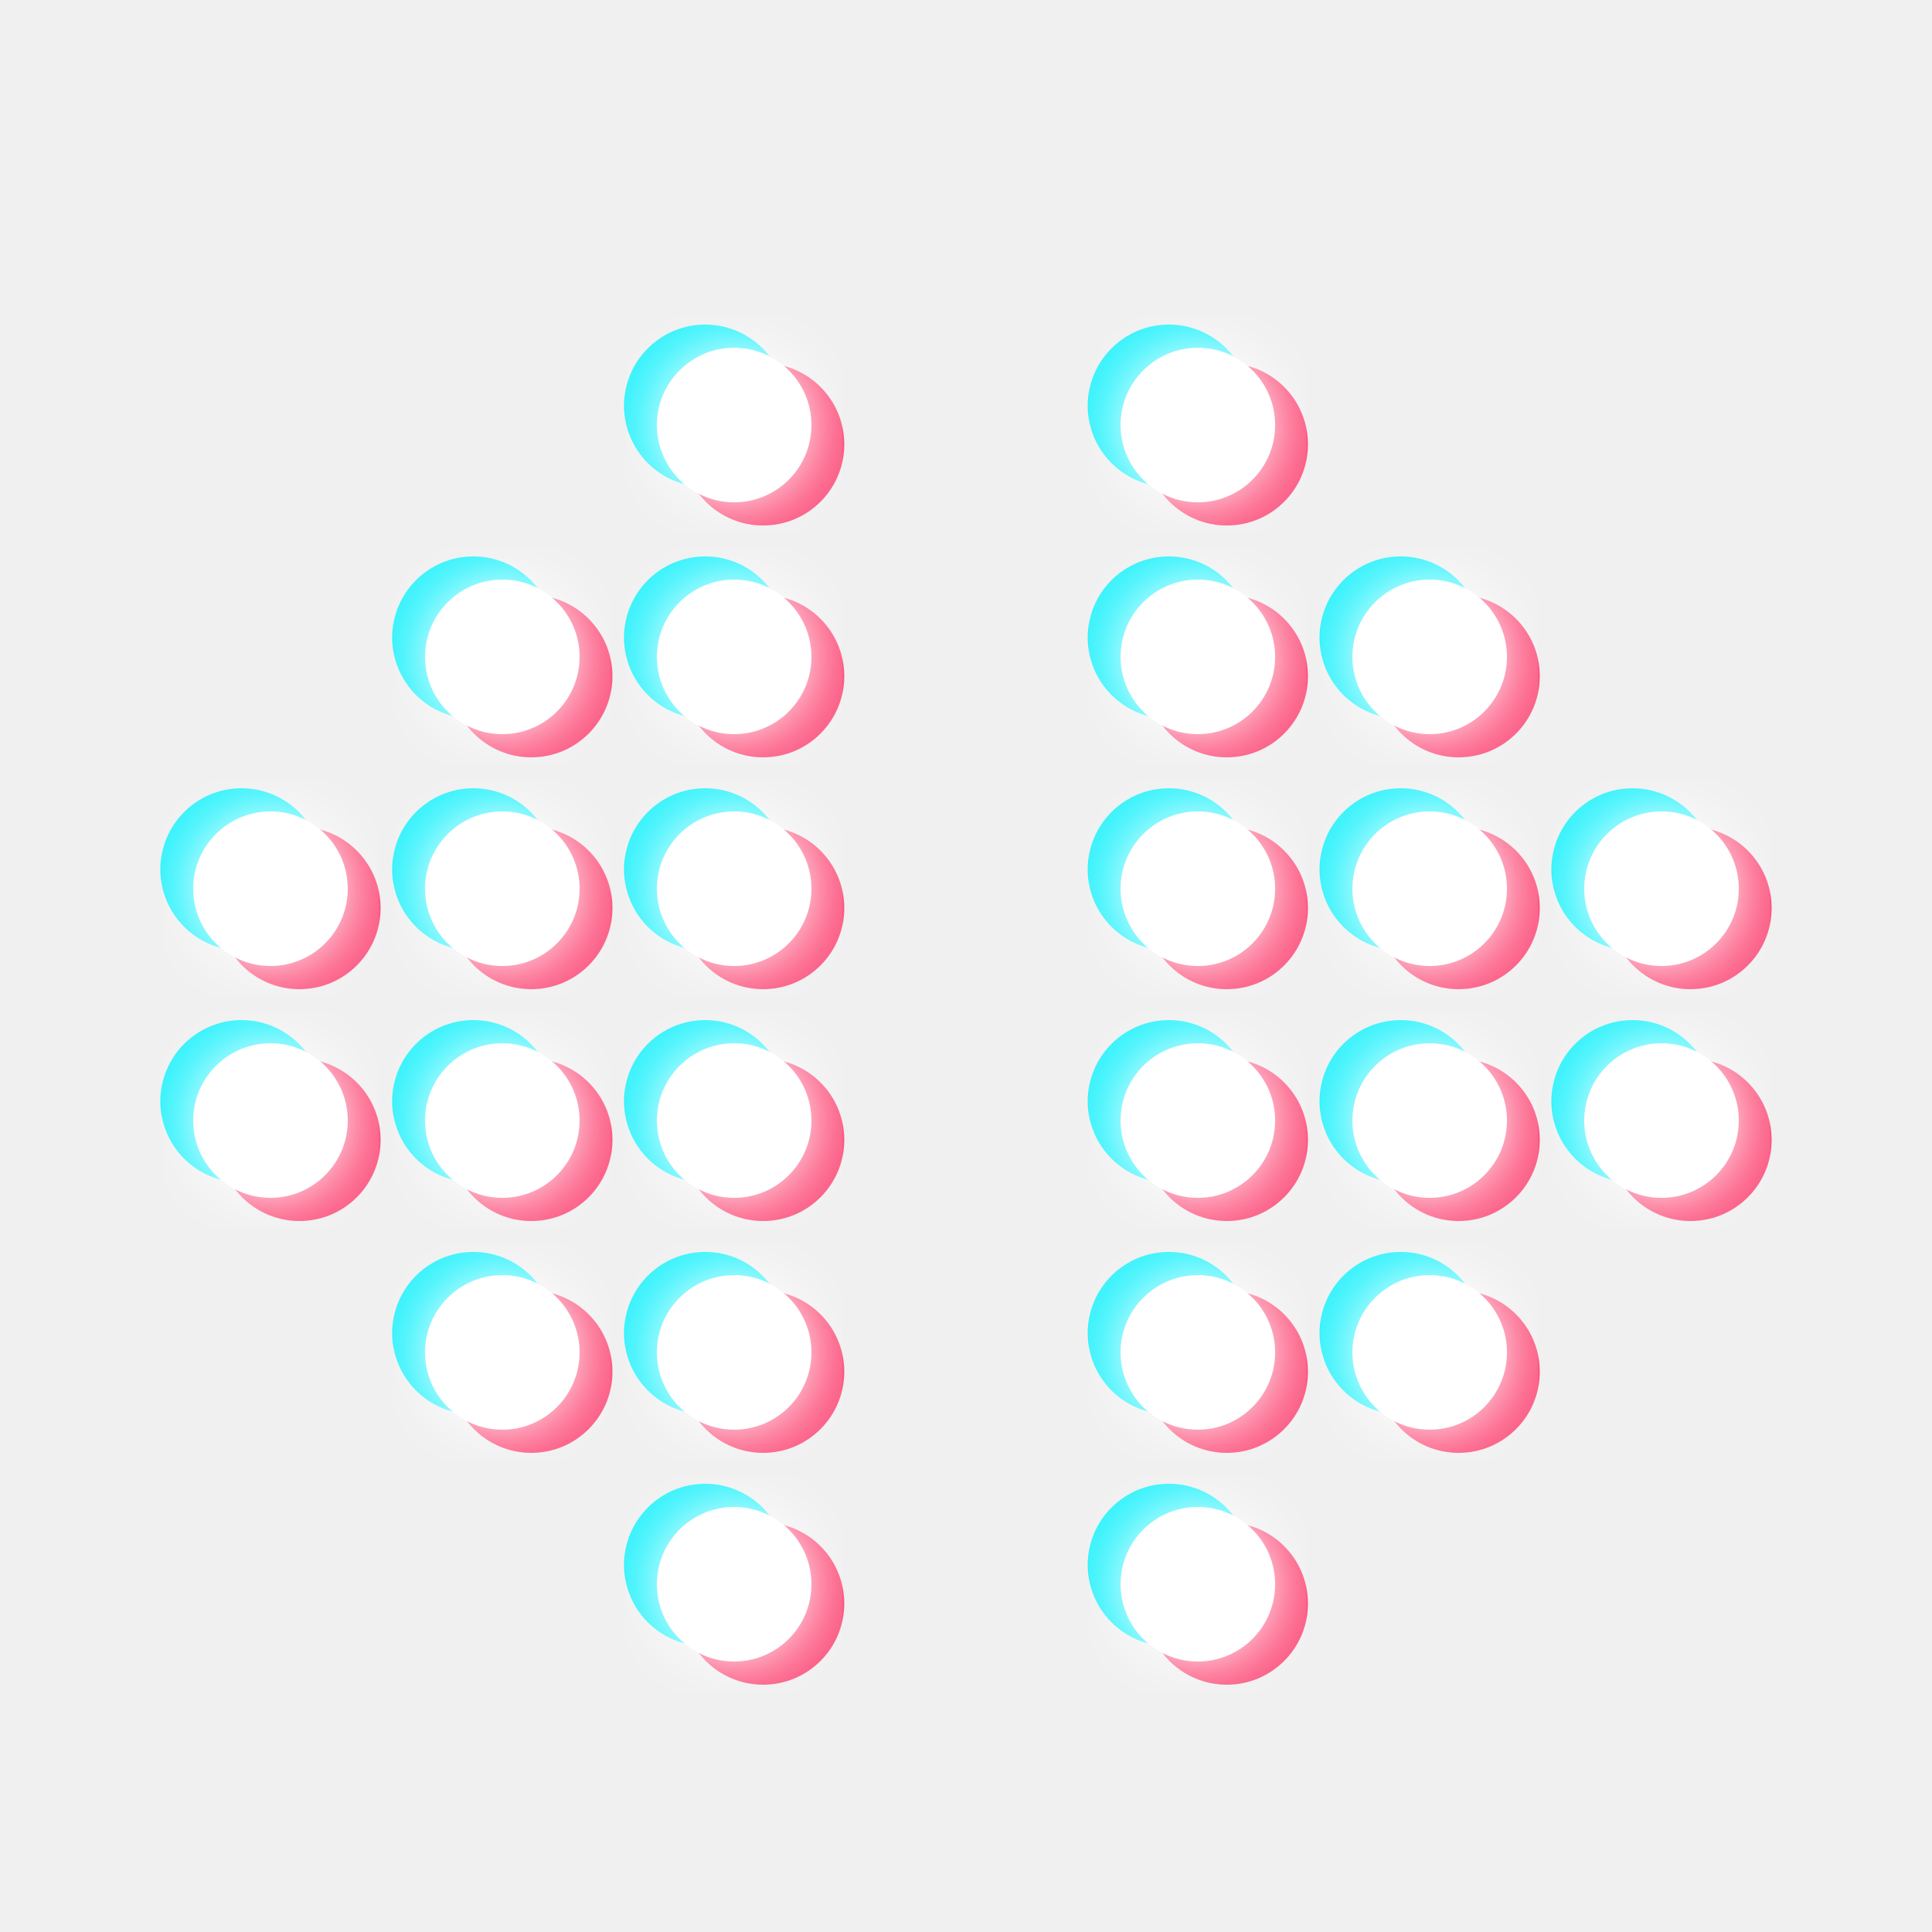
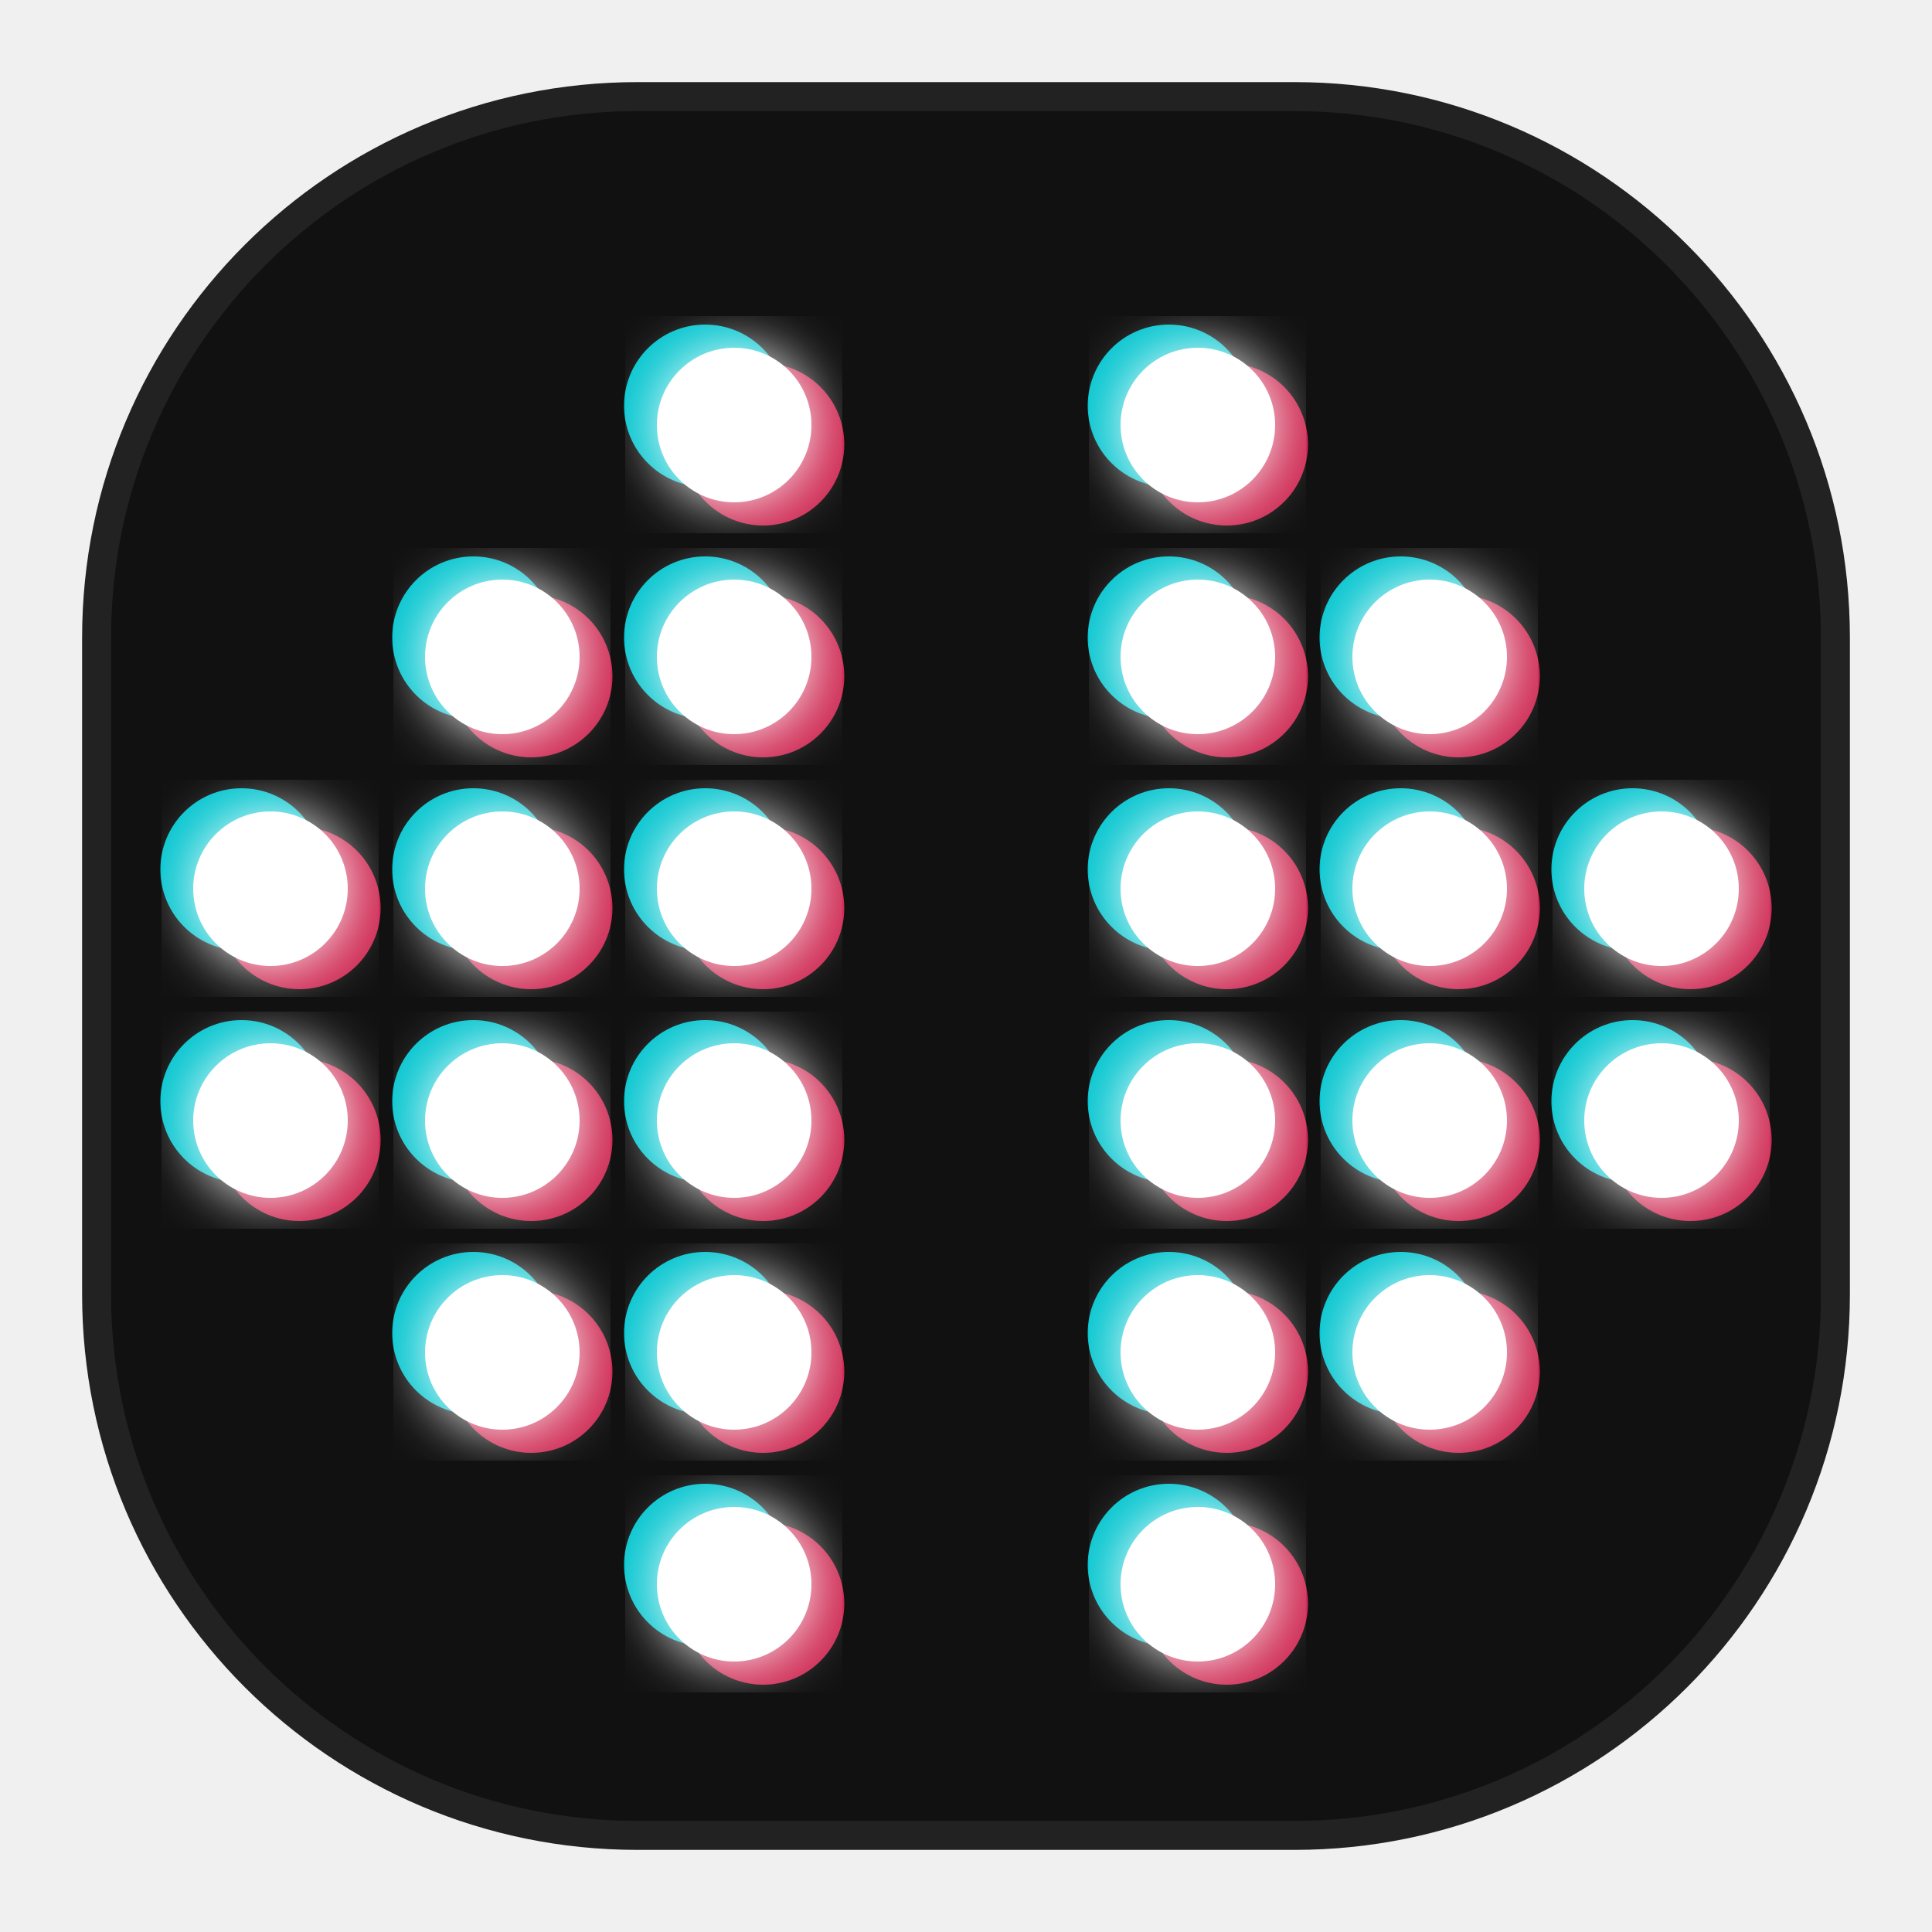
<svg xmlns="http://www.w3.org/2000/svg" viewBox="0 0 100 100">
  <defs>
    <filter id="glow" x="-20%" y="-20%" width="140%" height="140%">
      <feGaussianBlur stdDeviation="1.5" result="blur" />
      <feMerge>
        <feMergeNode in="blur" />
        <feMergeNode in="SourceGraphic" />
      </feMerge>
    </filter>
  </defs>
  <style>
    .dot-cyan { fill: #00f3ff; opacity: 0.8; }
    .dot-red { fill: #ff3366; opacity: 0.8; }
    .dot-white { fill: #ffffff; filter: url(#glow); }
+     .squircle { fill: #111111; stroke: #222222; stroke-width: 1.5; }
  </style>
-   <rect width="100" height="100" fill="none" />
+   <rect x="5" y="5" width="90" height="90" rx="28" ry="28" class="squircle" />
  <g transform="translate(0, 0)">
    <g transform="translate(-1.5, -1)">
      <circle cx="38" cy="22" r="4.2" class="dot-cyan" />
      <circle cx="26" cy="34" r="4.2" class="dot-cyan" />
      <circle cx="38" cy="34" r="4.2" class="dot-cyan" />
      <circle cx="14" cy="46" r="4.2" class="dot-cyan" />
      <circle cx="26" cy="46" r="4.2" class="dot-cyan" />
      <circle cx="38" cy="46" r="4.2" class="dot-cyan" />
      <circle cx="62" cy="22" r="4.2" class="dot-cyan" />
      <circle cx="62" cy="34" r="4.2" class="dot-cyan" />
      <circle cx="74" cy="34" r="4.2" class="dot-cyan" />
      <circle cx="62" cy="46" r="4.2" class="dot-cyan" />
      <circle cx="74" cy="46" r="4.2" class="dot-cyan" />
      <circle cx="86" cy="46" r="4.2" class="dot-cyan" />
      <circle cx="14" cy="58" r="4.2" class="dot-cyan" />
      <circle cx="26" cy="58" r="4.2" class="dot-cyan" />
      <circle cx="38" cy="58" r="4.2" class="dot-cyan" />
      <circle cx="26" cy="70" r="4.2" class="dot-cyan" />
      <circle cx="38" cy="70" r="4.2" class="dot-cyan" />
      <circle cx="38" cy="82" r="4.2" class="dot-cyan" />
      <circle cx="62" cy="58" r="4.2" class="dot-cyan" />
      <circle cx="74" cy="58" r="4.2" class="dot-cyan" />
      <circle cx="86" cy="58" r="4.2" class="dot-cyan" />
      <circle cx="62" cy="70" r="4.2" class="dot-cyan" />
      <circle cx="74" cy="70" r="4.2" class="dot-cyan" />
      <circle cx="62" cy="82" r="4.2" class="dot-cyan" />
    </g>
    <g transform="translate(1.5, 1)">
      <circle cx="38" cy="22" r="4.2" class="dot-red" />
      <circle cx="26" cy="34" r="4.2" class="dot-red" />
      <circle cx="38" cy="34" r="4.2" class="dot-red" />
      <circle cx="14" cy="46" r="4.2" class="dot-red" />
      <circle cx="26" cy="46" r="4.2" class="dot-red" />
      <circle cx="38" cy="46" r="4.2" class="dot-red" />
      <circle cx="62" cy="22" r="4.2" class="dot-red" />
      <circle cx="62" cy="34" r="4.2" class="dot-red" />
      <circle cx="74" cy="34" r="4.2" class="dot-red" />
      <circle cx="62" cy="46" r="4.2" class="dot-red" />
      <circle cx="74" cy="46" r="4.2" class="dot-red" />
      <circle cx="86" cy="46" r="4.2" class="dot-red" />
      <circle cx="14" cy="58" r="4.2" class="dot-red" />
      <circle cx="26" cy="58" r="4.2" class="dot-red" />
      <circle cx="38" cy="58" r="4.2" class="dot-red" />
      <circle cx="26" cy="70" r="4.2" class="dot-red" />
      <circle cx="38" cy="70" r="4.2" class="dot-red" />
      <circle cx="38" cy="82" r="4.2" class="dot-red" />
      <circle cx="62" cy="58" r="4.2" class="dot-red" />
      <circle cx="74" cy="58" r="4.2" class="dot-red" />
      <circle cx="86" cy="58" r="4.2" class="dot-red" />
      <circle cx="62" cy="70" r="4.2" class="dot-red" />
      <circle cx="74" cy="70" r="4.2" class="dot-red" />
      <circle cx="62" cy="82" r="4.2" class="dot-red" />
    </g>
    <g>
      <circle cx="38" cy="22" r="4" class="dot-white" />
      <circle cx="26" cy="34" r="4" class="dot-white" />
      <circle cx="38" cy="34" r="4" class="dot-white" />
      <circle cx="14" cy="46" r="4" class="dot-white" />
      <circle cx="26" cy="46" r="4" class="dot-white" />
      <circle cx="38" cy="46" r="4" class="dot-white" />
      <circle cx="62" cy="22" r="4" class="dot-white" />
      <circle cx="62" cy="34" r="4" class="dot-white" />
      <circle cx="74" cy="34" r="4" class="dot-white" />
      <circle cx="62" cy="46" r="4" class="dot-white" />
      <circle cx="74" cy="46" r="4" class="dot-white" />
      <circle cx="86" cy="46" r="4" class="dot-white" />
      <circle cx="14" cy="58" r="4" class="dot-white" />
      <circle cx="26" cy="58" r="4" class="dot-white" />
      <circle cx="38" cy="58" r="4" class="dot-white" />
      <circle cx="26" cy="70" r="4" class="dot-white" />
      <circle cx="38" cy="70" r="4" class="dot-white" />
      <circle cx="38" cy="82" r="4" class="dot-white" />
      <circle cx="62" cy="58" r="4" class="dot-white" />
      <circle cx="74" cy="58" r="4" class="dot-white" />
      <circle cx="86" cy="58" r="4" class="dot-white" />
      <circle cx="62" cy="70" r="4" class="dot-white" />
      <circle cx="74" cy="70" r="4" class="dot-white" />
      <circle cx="62" cy="82" r="4" class="dot-white" />
    </g>
  </g>
</svg>
